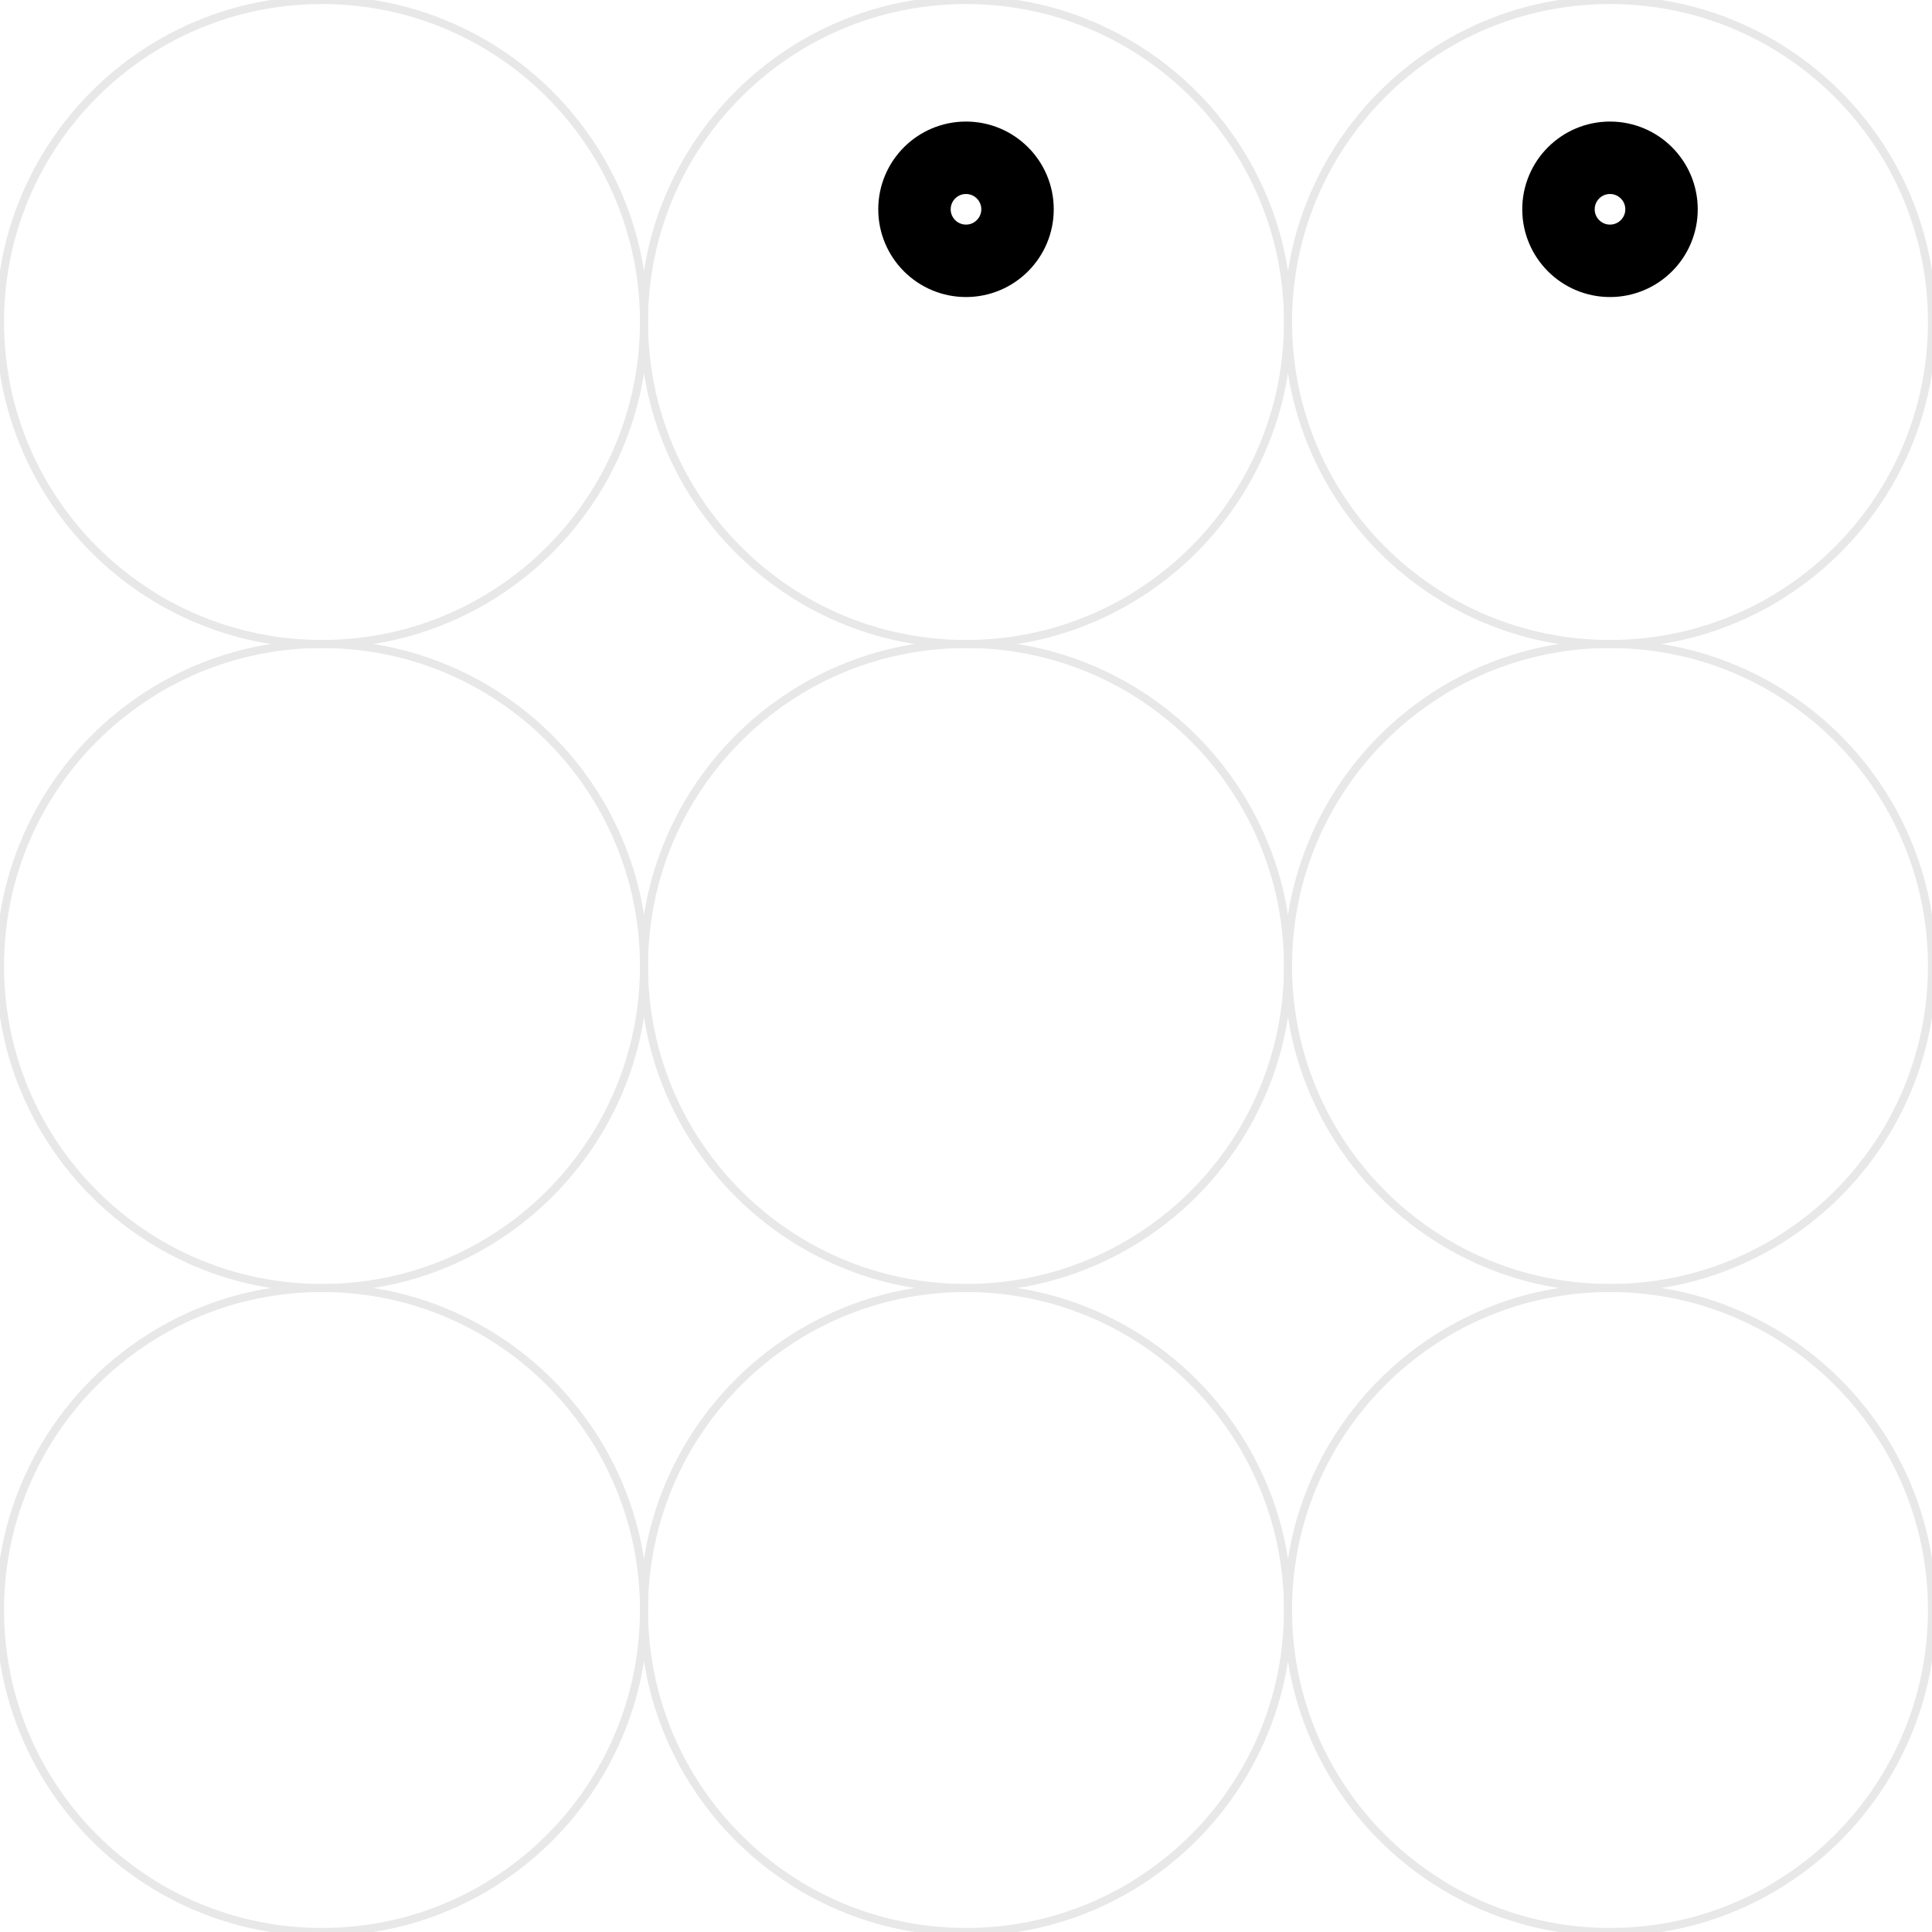
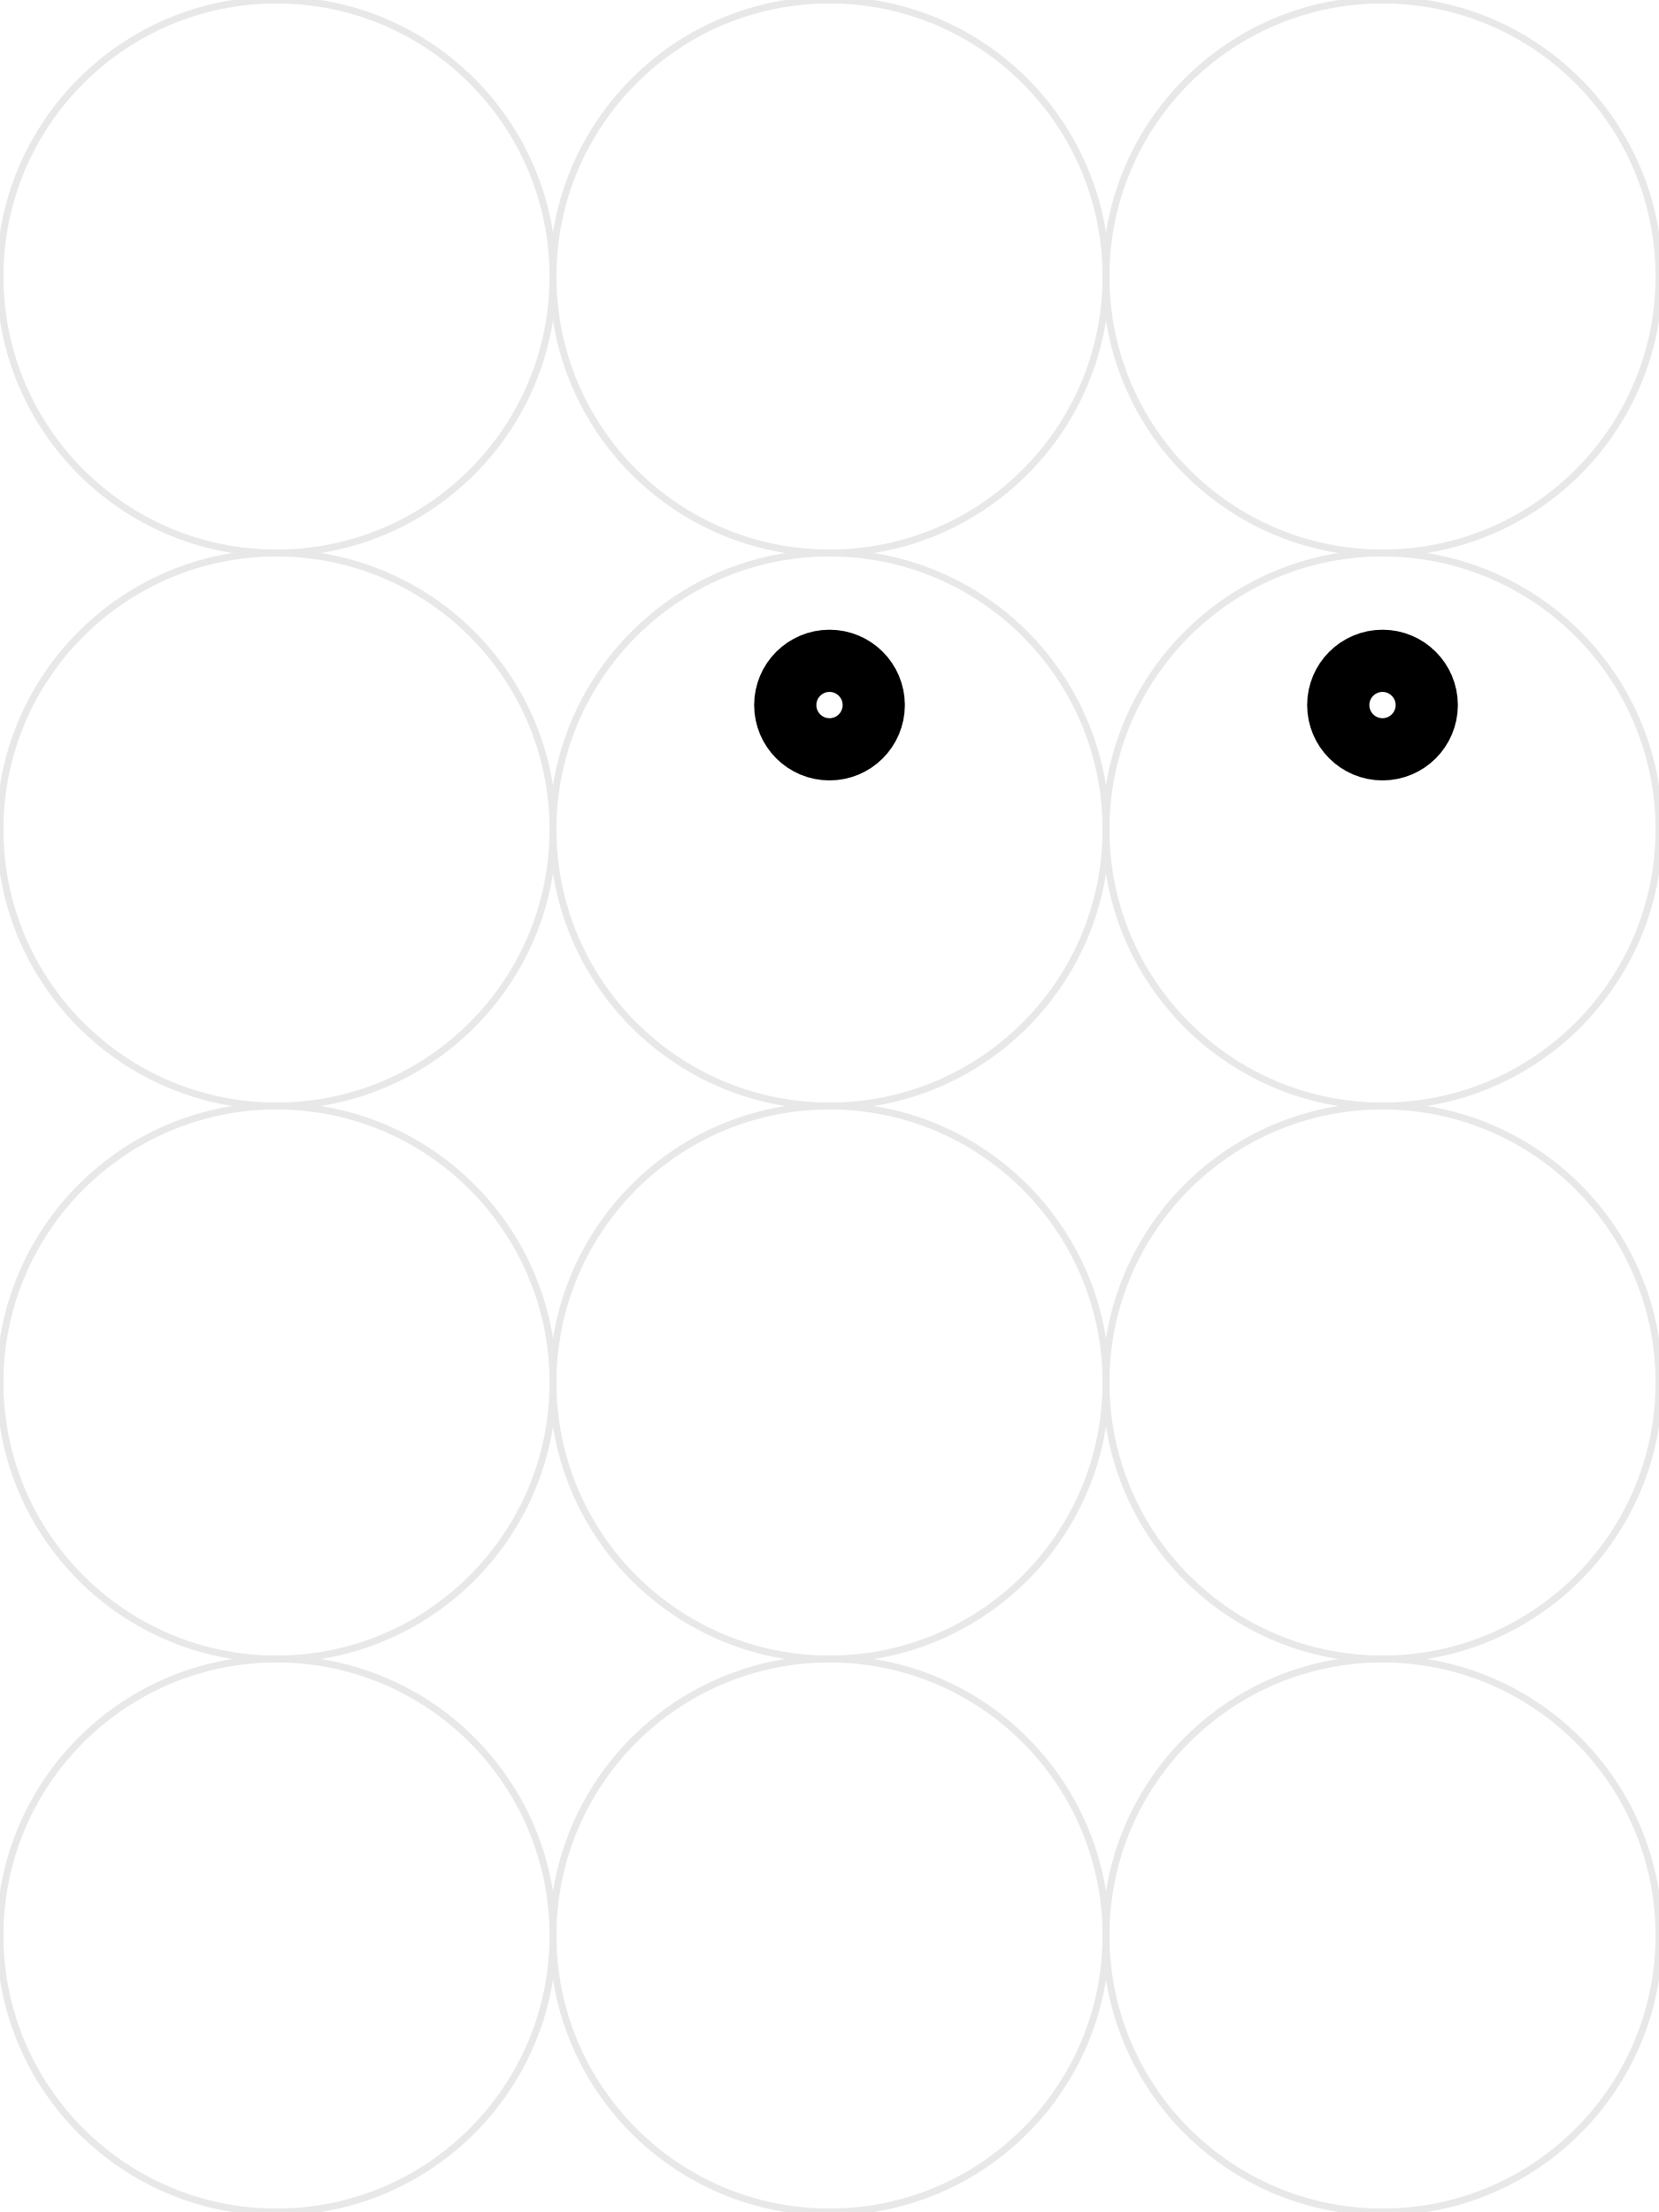
- <svg xmlns="http://www.w3.org/2000/svg" viewBox="0 0 240 240" width="240" height="240">
+ <svg xmlns="http://www.w3.org/2000/svg" viewBox="0 0 240 320" width="240" height="320">
  <rect x="0" y="0" width="100%" height="100%" fill="#fff" />
  <g fill="none" stroke="#bdbdbd" stroke-width="1" opacity="0.35">
    <circle cx="40" cy="40" r="40" />
    <circle cx="120" cy="40" r="40" />
    <circle cx="200" cy="40" r="40" />
    <circle cx="40" cy="120" r="40" />
    <circle cx="120" cy="120" r="40" />
    <circle cx="200" cy="120" r="40" />
    <circle cx="40" cy="200" r="40" />
    <circle cx="120" cy="200" r="40" />
    <circle cx="200" cy="200" r="40" />
+     <circle cx="40" cy="280" r="40" />
+     <circle cx="120" cy="280" r="40" />
+     <circle cx="200" cy="280" r="40" />
  </g>
  <g fill="none" stroke="#000" stroke-width="9" stroke-linecap="round" stroke-linejoin="round">
-     <path d="M 126.4 26 A 6.4 6.4 0 0 1 120 32.4 A 6.4 6.4 0 0 1 113.6 26 A 6.4 6.4 0 0 1 120 19.6 A 6.4 6.4 0 0 1 126.4 26" />
-     <path d="M 206.4 26 A 6.4 6.4 0 0 1 200 32.4 A 6.4 6.4 0 0 1 193.6 26 A 6.4 6.4 0 0 1 200 19.6 A 6.4 6.4 0 0 1 206.4 26" />
+     <path d="M 126.4 102 A 6.4 6.4 0 0 1 120 108.4 A 6.4 6.4 0 0 1 113.6 102 A 6.4 6.4 0 0 1 120 95.6 A 6.4 6.4 0 0 1 126.4 102" />
+     <path d="M 206.4 102 A 6.4 6.4 0 0 1 200 108.4 A 6.4 6.4 0 0 1 193.6 102 A 6.4 6.4 0 0 1 200 95.6 A 6.4 6.4 0 0 1 206.4 102" />
  </g>
</svg>
